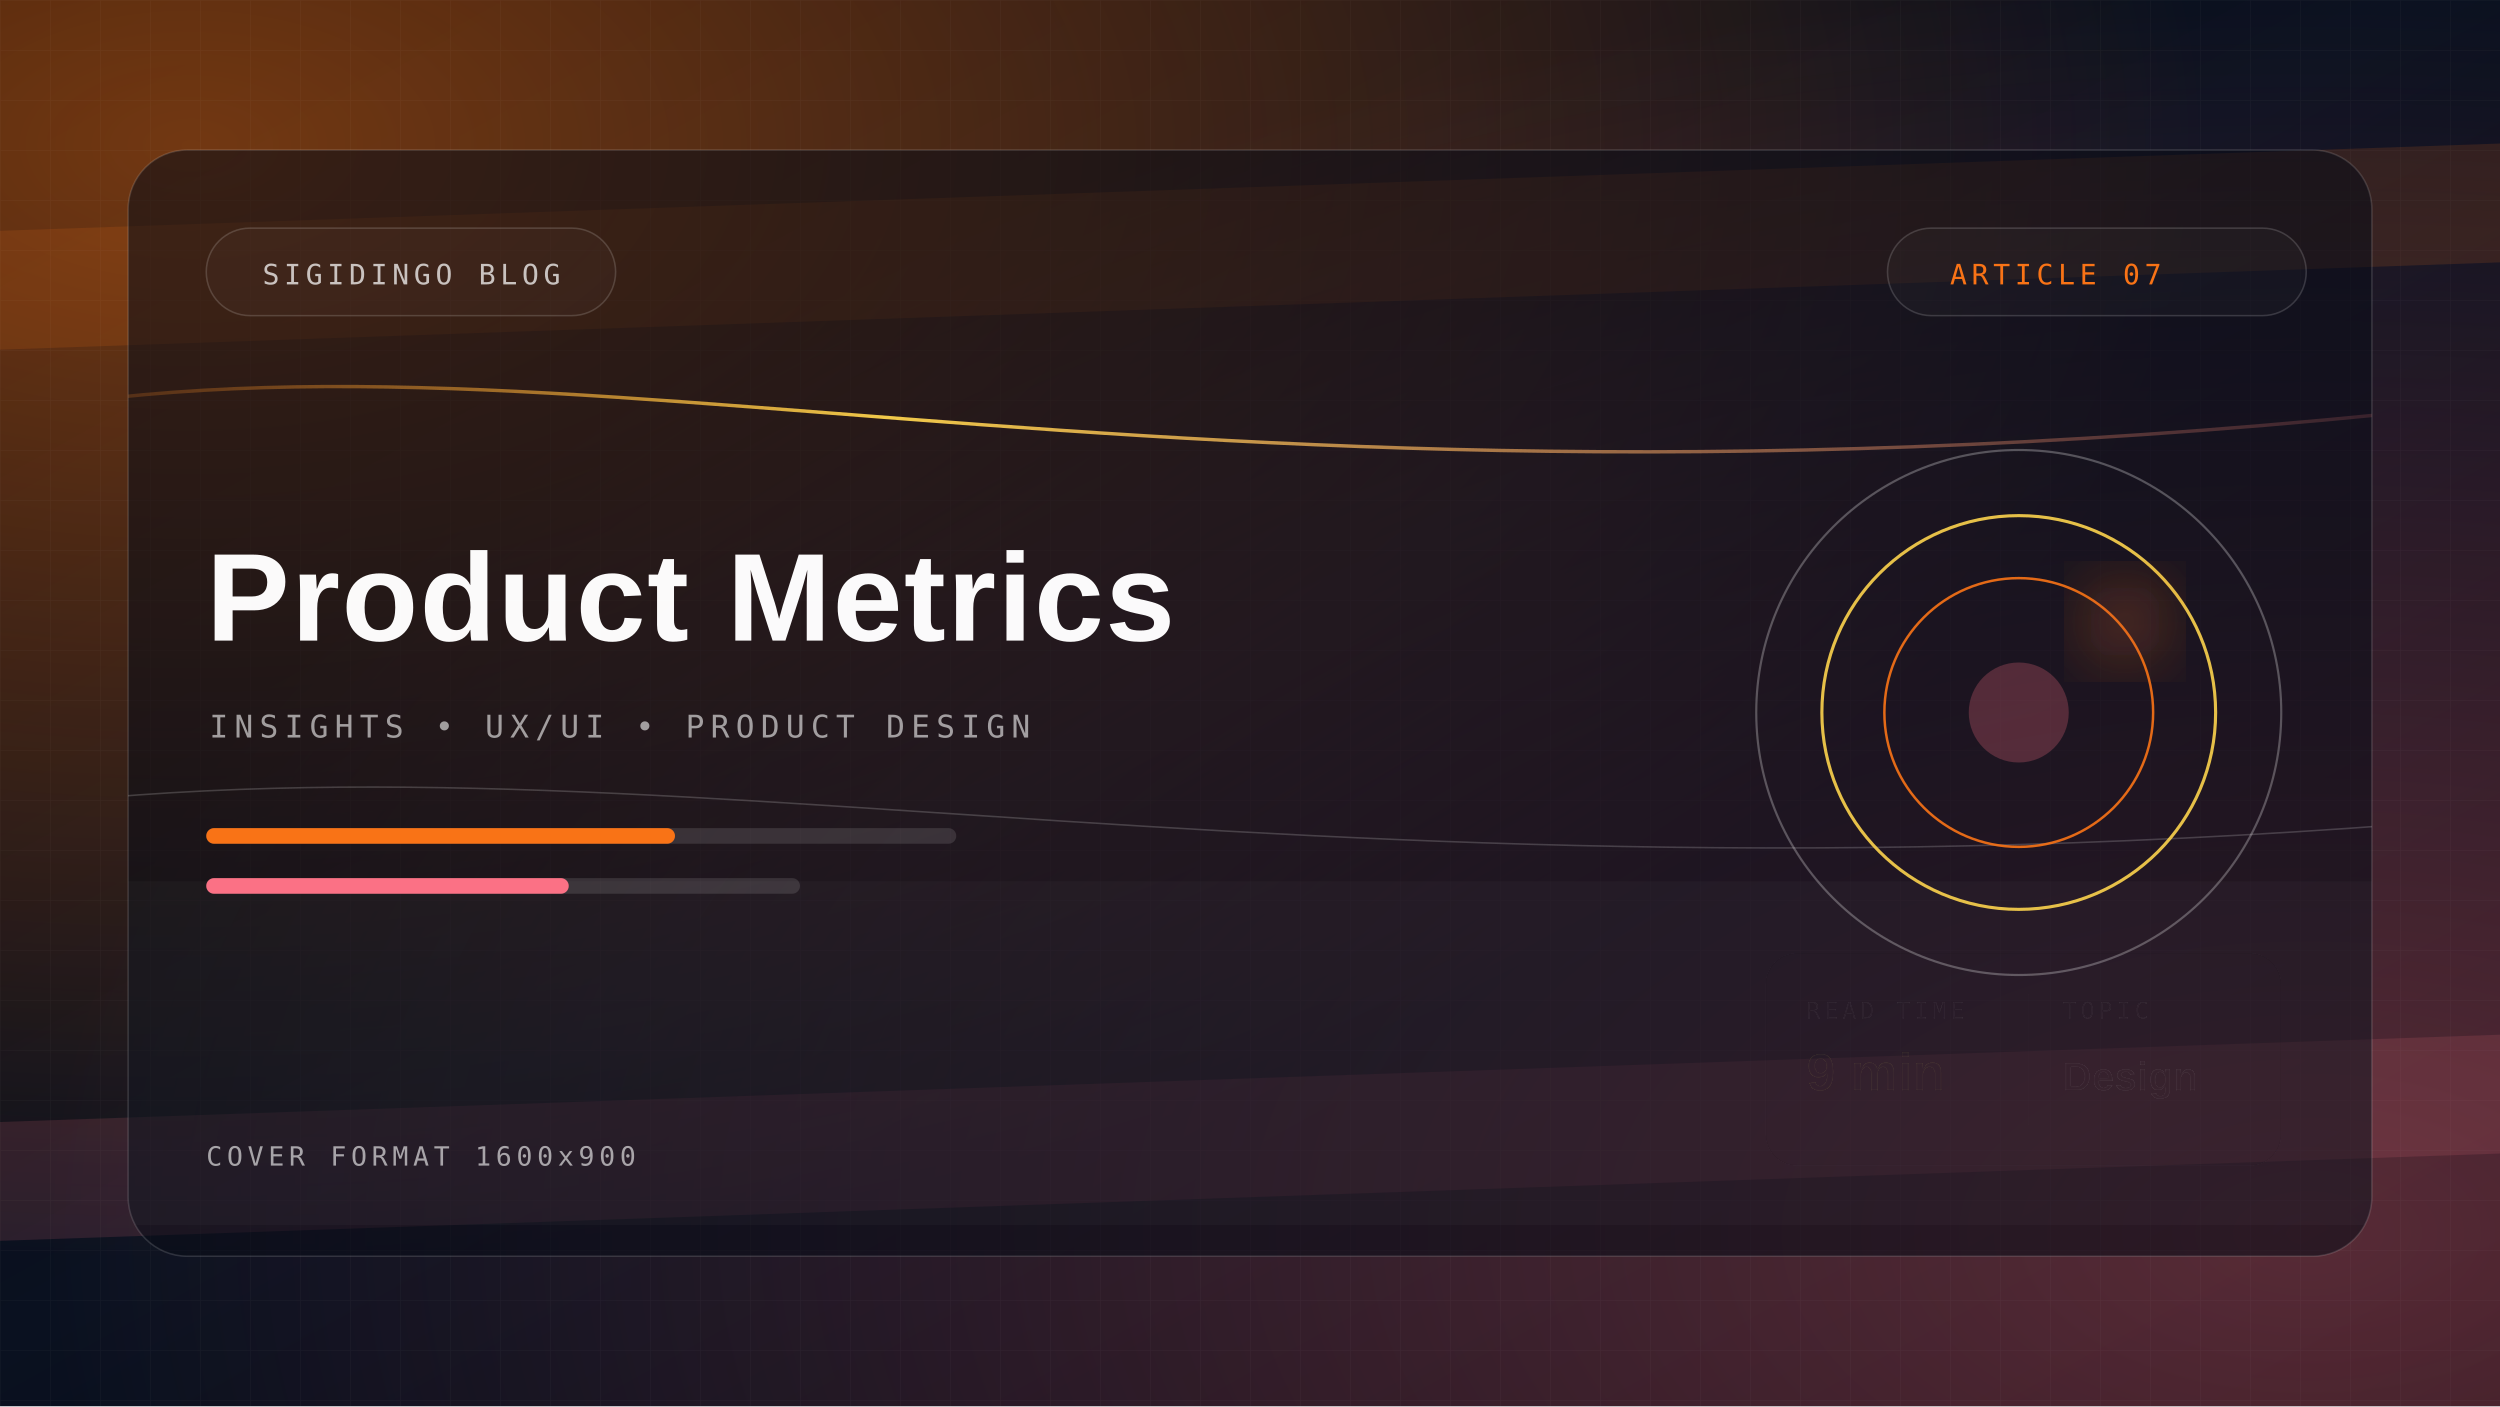
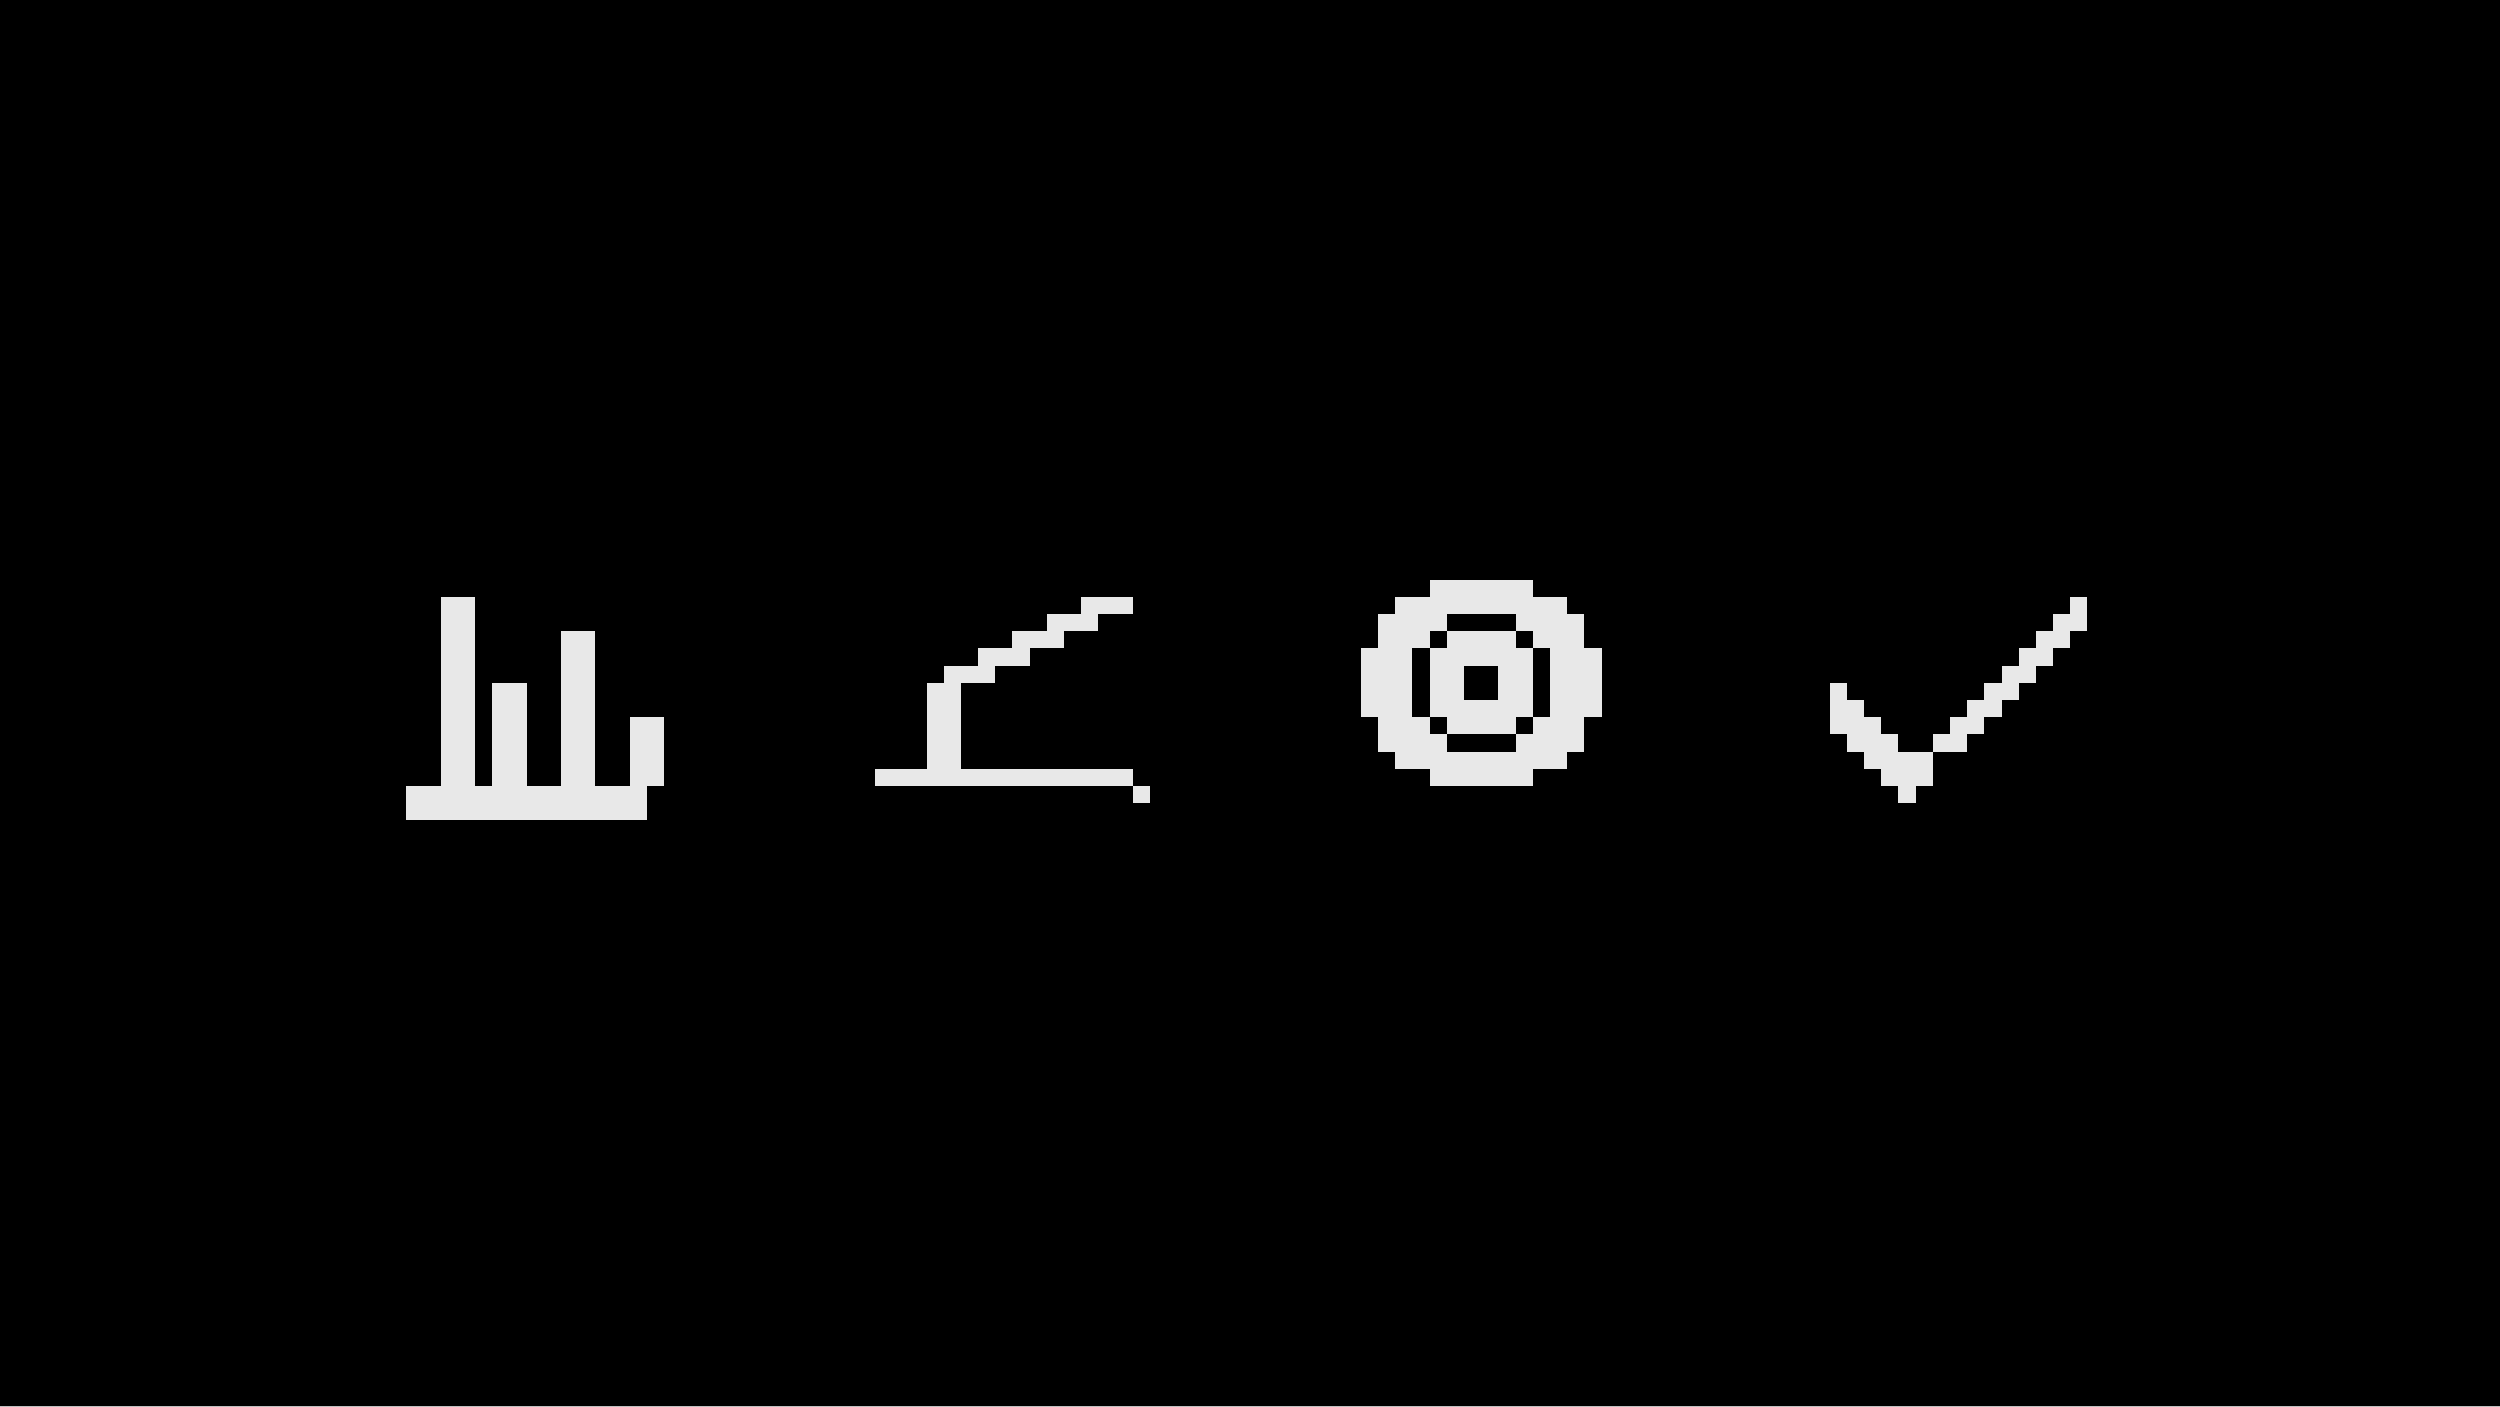
<svg xmlns="http://www.w3.org/2000/svg" width="1600" height="900" viewBox="0 0 1600 900">
-   <defs>
-     <linearGradient id="bg-7" x1="0" y1="0" x2="1" y2="1">
-       <stop offset="0%" stop-color="#03050B" />
-       <stop offset="48%" stop-color="#0A1120" />
-       <stop offset="100%" stop-color="#02040A" />
-     </linearGradient>
-     <radialGradient id="glowA-7" cx="0.08" cy="0.1" r="0.8">
-       <stop offset="0%" stop-color="#F97316" stop-opacity="0.45" />
-       <stop offset="100%" stop-color="#F97316" stop-opacity="0" />
-     </radialGradient>
-     <radialGradient id="glowB-7" cx="0.92" cy="0.88" r="0.9">
-       <stop offset="0%" stop-color="#FB7185" stop-opacity="0.34" />
-       <stop offset="100%" stop-color="#FB7185" stop-opacity="0" />
-     </radialGradient>
-     <linearGradient id="accent-7" x1="0" y1="0" x2="1" y2="0">
-       <stop offset="0%" stop-color="#F97316" stop-opacity="0" />
-       <stop offset="35%" stop-color="#FCD34D" stop-opacity="0.95" />
-       <stop offset="100%" stop-color="#FB7185" stop-opacity="0" />
-     </linearGradient>
-     <filter id="blur-7" x="-30%" y="-30%" width="160%" height="160%">
-       <feGaussianBlur stdDeviation="26" />
-     </filter>
-     <filter id="inner-7" x="-20%" y="-20%" width="140%" height="140%">
-       <feGaussianBlur in="SourceGraphic" stdDeviation="0.6" result="blur" />
-       <feComposite in="SourceGraphic" in2="blur" operator="arithmetic" k2="1" k3="-1" />
-     </filter>
-     <pattern id="grid-7" width="32" height="32" patternUnits="userSpaceOnUse">
-       <path d="M32 0H0V32" fill="none" stroke="rgba(255,255,255,0.035)" stroke-width="1" />
-     </pattern>
-     <clipPath id="mainClip-7">
-       <rect x="82" y="96" width="1436" height="708" rx="38" />
-     </clipPath>
-   </defs>
-   <rect width="1600" height="900" fill="url(#bg-7)" />
-   <rect width="1600" height="900" fill="url(#glowA-7)" />
-   <rect width="1600" height="900" fill="url(#glowB-7)" />
-   <rect width="1600" height="900" fill="url(#grid-7)" />
-   <g transform="rotate(-2,800,450)" opacity="0.14">
-     <rect x="-120" y="120" width="1900" height="76" fill="#F97316" />
-     <rect x="-120" y="690" width="1900" height="76" fill="#FB7185" />
-   </g>
-   <rect x="82" y="96" width="1436" height="708" rx="38" fill="rgba(8,12,22,0.55)" stroke="rgba(255,255,255,0.14)" />
-   <g clip-path="url(#mainClip-7)">
-     <path d="M-40 273 C360 183, 760 369, 1700 245" stroke="url(#accent-7)" stroke-width="2.2" fill="none" />
-     <path d="M-40 523 C420 453, 840 603, 1700 513" stroke="rgba(255,255,255,0.18)" stroke-width="1" fill="none" />
-     <rect x="0" y="564" width="1600" height="220" fill="rgba(255,255,255,0.025)" />
-     <g opacity="0.9">
-       <circle cx="1292" cy="456" r="168" fill="none" stroke="rgba(255,255,255,0.3)" stroke-width="1.4" />
-       <circle cx="1292" cy="456" r="126" fill="none" stroke="#FCD34D" stroke-width="2" />
-       <circle cx="1292" cy="456" r="86" fill="none" stroke="#F97316" stroke-width="1.6" />
-       <circle cx="1292" cy="456" r="32" fill="#FB7185" fill-opacity="0.28" />
-       <circle cx="1360" cy="398" r="24" fill="#F97316" fill-opacity="0.5" filter="url(#blur-7)" />
-     </g>
-   </g>
-   <g>
-     <rect x="132" y="146" width="262" height="56" rx="28" fill="rgba(255,255,255,0.02)" stroke="rgba(255,255,255,0.16)" />
-     <rect x="1208" y="146" width="268" height="56" rx="28" fill="rgba(255,255,255,0.02)" stroke="rgba(255,255,255,0.16)" />
-     <text x="168" y="182" font-family="Consolas, monospace" font-size="18" letter-spacing="3" fill="rgba(255,255,255,0.72)">SIGIDINGO BLOG</text>
-     <text x="1248" y="182" font-family="Consolas, monospace" font-size="18" letter-spacing="3" fill="#F97316">ARTICLE 07</text>
-   </g>
-   <g>
-     <text x="132" y="410" font-family="Sora, Arial, sans-serif" font-weight="700" font-size="80" letter-spacing="1.1" fill="rgba(255,255,255,0.98)">Product Metrics</text>
-     <text x="134" y="472" font-family="Consolas, monospace" font-size="20" letter-spacing="4" fill="rgba(255,255,255,0.58)">INSIGHTS  •  UX/UI  •  PRODUCT DESIGN</text>
-     <rect x="132" y="530" width="480" height="10" rx="5" fill="rgba(255,255,255,0.12)" />
-     <rect x="132" y="530" width="300" height="10" rx="5" fill="#F97316" />
-     <rect x="132" y="562" width="380" height="10" rx="5" fill="rgba(255,255,255,0.12)" />
-     <rect x="132" y="562" width="232" height="10" rx="5" fill="#FB7185" />
-   </g>
-   <g transform="translate(1130,610)" filter="url(#inner-7)">
-     <rect x="0" y="0" width="330" height="136" rx="20" fill="rgba(7,11,20,0.5)" stroke="rgba(255,255,255,0.16)" />
-     <text x="26" y="42" font-family="Consolas, monospace" font-size="15" letter-spacing="2.5" fill="rgba(255,255,255,0.65)">READ TIME</text>
-     <text x="26" y="88" font-family="Sora, Arial, sans-serif" font-weight="600" font-size="34" fill="#FCD34D">9 min</text>
-     <line x1="168" y1="26" x2="168" y2="110" stroke="rgba(255,255,255,0.12)" />
-     <text x="190" y="42" font-family="Consolas, monospace" font-size="15" letter-spacing="2.5" fill="rgba(255,255,255,0.65)">TOPIC</text>
-     <text x="190" y="88" font-family="Sora, Arial, sans-serif" font-weight="600" font-size="26" fill="rgba(255,255,255,0.94)">Design</text>
-   </g>
-   <text x="132" y="746" font-family="Consolas, monospace" font-size="17" letter-spacing="3" fill="rgba(255,255,255,0.6)">COVER FORMAT 1600x900</text>
+   <rect width="1600" height="900" fill="#000000" />
+   <rect x="282" y="382" width="22" height="11" fill="#e8e8e8" shape-rendering="crispEdges" />
+   <rect x="282" y="393" width="22" height="11" fill="#e8e8e8" shape-rendering="crispEdges" />
+   <rect x="282" y="404" width="22" height="11" fill="#e8e8e8" shape-rendering="crispEdges" />
+   <rect x="359" y="404" width="22" height="11" fill="#e8e8e8" shape-rendering="crispEdges" />
+   <rect x="282" y="415" width="22" height="11" fill="#e8e8e8" shape-rendering="crispEdges" />
+   <rect x="359" y="415" width="22" height="11" fill="#e8e8e8" shape-rendering="crispEdges" />
+   <rect x="282" y="426" width="22" height="11" fill="#e8e8e8" shape-rendering="crispEdges" />
+   <rect x="359" y="426" width="22" height="11" fill="#e8e8e8" shape-rendering="crispEdges" />
+   <rect x="282" y="437" width="22" height="11" fill="#e8e8e8" shape-rendering="crispEdges" />
+   <rect x="315" y="437" width="22" height="11" fill="#e8e8e8" shape-rendering="crispEdges" />
+   <rect x="359" y="437" width="22" height="11" fill="#e8e8e8" shape-rendering="crispEdges" />
+   <rect x="282" y="448" width="22" height="11" fill="#e8e8e8" shape-rendering="crispEdges" />
+   <rect x="315" y="448" width="22" height="11" fill="#e8e8e8" shape-rendering="crispEdges" />
+   <rect x="359" y="448" width="22" height="11" fill="#e8e8e8" shape-rendering="crispEdges" />
+   <rect x="282" y="459" width="22" height="11" fill="#e8e8e8" shape-rendering="crispEdges" />
+   <rect x="315" y="459" width="22" height="11" fill="#e8e8e8" shape-rendering="crispEdges" />
+   <rect x="359" y="459" width="22" height="11" fill="#e8e8e8" shape-rendering="crispEdges" />
+   <rect x="403" y="459" width="22" height="11" fill="#e8e8e8" shape-rendering="crispEdges" />
+   <rect x="282" y="470" width="22" height="11" fill="#e8e8e8" shape-rendering="crispEdges" />
+   <rect x="315" y="470" width="22" height="11" fill="#e8e8e8" shape-rendering="crispEdges" />
+   <rect x="359" y="470" width="22" height="11" fill="#e8e8e8" shape-rendering="crispEdges" />
+   <rect x="403" y="470" width="22" height="11" fill="#e8e8e8" shape-rendering="crispEdges" />
+   <rect x="282" y="481" width="22" height="11" fill="#e8e8e8" shape-rendering="crispEdges" />
+   <rect x="315" y="481" width="22" height="11" fill="#e8e8e8" shape-rendering="crispEdges" />
+   <rect x="359" y="481" width="22" height="11" fill="#e8e8e8" shape-rendering="crispEdges" />
+   <rect x="403" y="481" width="22" height="11" fill="#e8e8e8" shape-rendering="crispEdges" />
+   <rect x="282" y="492" width="22" height="11" fill="#e8e8e8" shape-rendering="crispEdges" />
+   <rect x="315" y="492" width="22" height="11" fill="#e8e8e8" shape-rendering="crispEdges" />
+   <rect x="359" y="492" width="22" height="11" fill="#e8e8e8" shape-rendering="crispEdges" />
+   <rect x="403" y="492" width="22" height="11" fill="#e8e8e8" shape-rendering="crispEdges" />
+   <rect x="260" y="503" width="154" height="11" fill="#e8e8e8" shape-rendering="crispEdges" />
+   <rect x="260" y="514" width="154" height="11" fill="#e8e8e8" shape-rendering="crispEdges" />
+   <rect x="692" y="382" width="33" height="11" fill="#e8e8e8" shape-rendering="crispEdges" />
+   <rect x="670" y="393" width="33" height="11" fill="#e8e8e8" shape-rendering="crispEdges" />
+   <rect x="648" y="404" width="33" height="11" fill="#e8e8e8" shape-rendering="crispEdges" />
+   <rect x="626" y="415" width="33" height="11" fill="#e8e8e8" shape-rendering="crispEdges" />
+   <rect x="604" y="426" width="33" height="11" fill="#e8e8e8" shape-rendering="crispEdges" />
+   <rect x="593" y="437" width="22" height="11" fill="#e8e8e8" shape-rendering="crispEdges" />
+   <rect x="593" y="448" width="22" height="11" fill="#e8e8e8" shape-rendering="crispEdges" />
+   <rect x="593" y="459" width="22" height="11" fill="#e8e8e8" shape-rendering="crispEdges" />
+   <rect x="593" y="470" width="22" height="11" fill="#e8e8e8" shape-rendering="crispEdges" />
+   <rect x="593" y="481" width="22" height="11" fill="#e8e8e8" shape-rendering="crispEdges" />
+   <rect x="560" y="492" width="165" height="11" fill="#e8e8e8" shape-rendering="crispEdges" />
+   <rect x="725" y="503" width="11" height="11" fill="#e8e8e8" shape-rendering="crispEdges" />
+   <rect x="915" y="371" width="66" height="11" fill="#e8e8e8" shape-rendering="crispEdges" />
+   <rect x="893" y="382" width="110" height="11" fill="#e8e8e8" shape-rendering="crispEdges" />
+   <rect x="882" y="393" width="44" height="11" fill="#e8e8e8" shape-rendering="crispEdges" />
+   <rect x="970" y="393" width="44" height="11" fill="#e8e8e8" shape-rendering="crispEdges" />
+   <rect x="882" y="404" width="33" height="11" fill="#e8e8e8" shape-rendering="crispEdges" />
+   <rect x="926" y="404" width="44" height="11" fill="#e8e8e8" shape-rendering="crispEdges" />
+   <rect x="981" y="404" width="33" height="11" fill="#e8e8e8" shape-rendering="crispEdges" />
+   <rect x="871" y="415" width="33" height="11" fill="#e8e8e8" shape-rendering="crispEdges" />
+   <rect x="915" y="415" width="66" height="11" fill="#e8e8e8" shape-rendering="crispEdges" />
+   <rect x="992" y="415" width="33" height="11" fill="#e8e8e8" shape-rendering="crispEdges" />
+   <rect x="871" y="426" width="33" height="11" fill="#e8e8e8" shape-rendering="crispEdges" />
+   <rect x="915" y="426" width="22" height="11" fill="#e8e8e8" shape-rendering="crispEdges" />
+   <rect x="959" y="426" width="22" height="11" fill="#e8e8e8" shape-rendering="crispEdges" />
+   <rect x="992" y="426" width="33" height="11" fill="#e8e8e8" shape-rendering="crispEdges" />
+   <rect x="871" y="437" width="33" height="11" fill="#e8e8e8" shape-rendering="crispEdges" />
+   <rect x="915" y="437" width="22" height="11" fill="#e8e8e8" shape-rendering="crispEdges" />
+   <rect x="959" y="437" width="22" height="11" fill="#e8e8e8" shape-rendering="crispEdges" />
+   <rect x="992" y="437" width="33" height="11" fill="#e8e8e8" shape-rendering="crispEdges" />
+   <rect x="871" y="448" width="33" height="11" fill="#e8e8e8" shape-rendering="crispEdges" />
+   <rect x="915" y="448" width="66" height="11" fill="#e8e8e8" shape-rendering="crispEdges" />
+   <rect x="992" y="448" width="33" height="11" fill="#e8e8e8" shape-rendering="crispEdges" />
+   <rect x="882" y="459" width="33" height="11" fill="#e8e8e8" shape-rendering="crispEdges" />
+   <rect x="926" y="459" width="44" height="11" fill="#e8e8e8" shape-rendering="crispEdges" />
+   <rect x="981" y="459" width="33" height="11" fill="#e8e8e8" shape-rendering="crispEdges" />
+   <rect x="882" y="470" width="44" height="11" fill="#e8e8e8" shape-rendering="crispEdges" />
+   <rect x="970" y="470" width="44" height="11" fill="#e8e8e8" shape-rendering="crispEdges" />
+   <rect x="893" y="481" width="110" height="11" fill="#e8e8e8" shape-rendering="crispEdges" />
+   <rect x="915" y="492" width="66" height="11" fill="#e8e8e8" shape-rendering="crispEdges" />
+   <rect x="1325" y="382" width="11" height="11" fill="#e8e8e8" shape-rendering="crispEdges" />
+   <rect x="1314" y="393" width="22" height="11" fill="#e8e8e8" shape-rendering="crispEdges" />
+   <rect x="1303" y="404" width="22" height="11" fill="#e8e8e8" shape-rendering="crispEdges" />
+   <rect x="1292" y="415" width="22" height="11" fill="#e8e8e8" shape-rendering="crispEdges" />
+   <rect x="1281" y="426" width="22" height="11" fill="#e8e8e8" shape-rendering="crispEdges" />
+   <rect x="1171" y="437" width="11" height="11" fill="#e8e8e8" shape-rendering="crispEdges" />
+   <rect x="1270" y="437" width="22" height="11" fill="#e8e8e8" shape-rendering="crispEdges" />
+   <rect x="1171" y="448" width="22" height="11" fill="#e8e8e8" shape-rendering="crispEdges" />
+   <rect x="1259" y="448" width="22" height="11" fill="#e8e8e8" shape-rendering="crispEdges" />
+   <rect x="1171" y="459" width="33" height="11" fill="#e8e8e8" shape-rendering="crispEdges" />
+   <rect x="1248" y="459" width="22" height="11" fill="#e8e8e8" shape-rendering="crispEdges" />
+   <rect x="1182" y="470" width="33" height="11" fill="#e8e8e8" shape-rendering="crispEdges" />
+   <rect x="1237" y="470" width="22" height="11" fill="#e8e8e8" shape-rendering="crispEdges" />
+   <rect x="1193" y="481" width="44" height="11" fill="#e8e8e8" shape-rendering="crispEdges" />
+   <rect x="1204" y="492" width="33" height="11" fill="#e8e8e8" shape-rendering="crispEdges" />
+   <rect x="1215" y="503" width="11" height="11" fill="#e8e8e8" shape-rendering="crispEdges" />
</svg>
